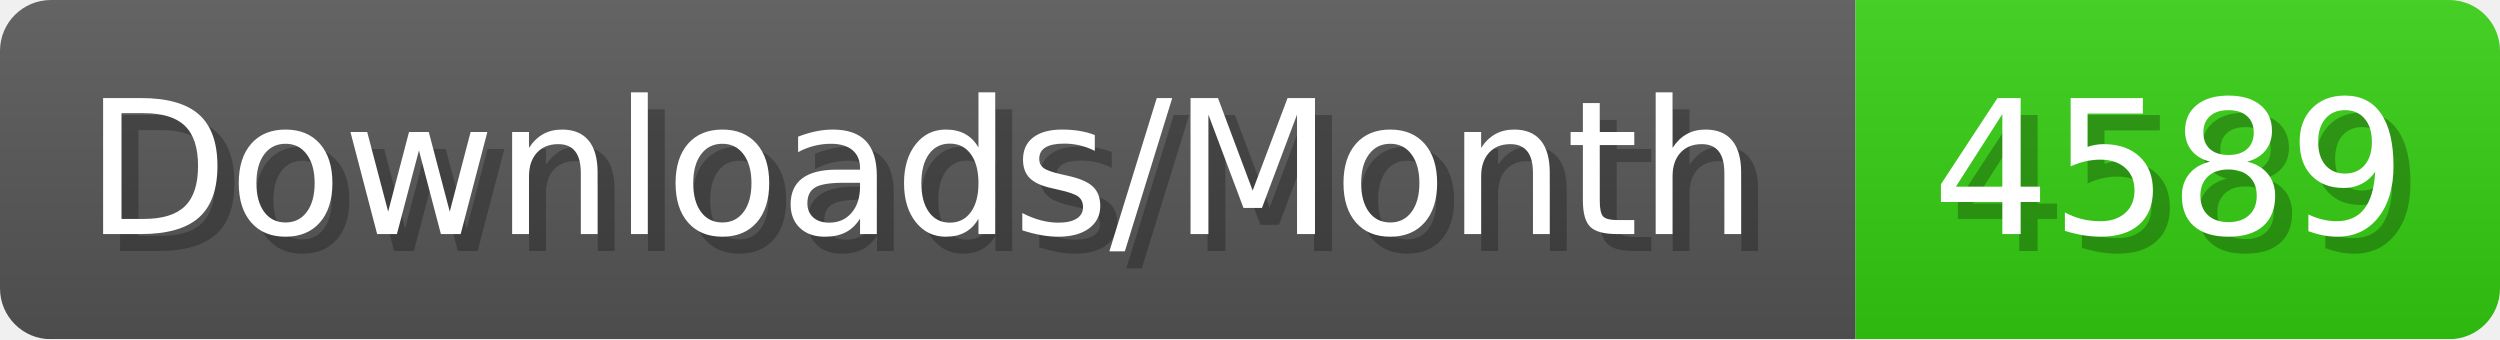
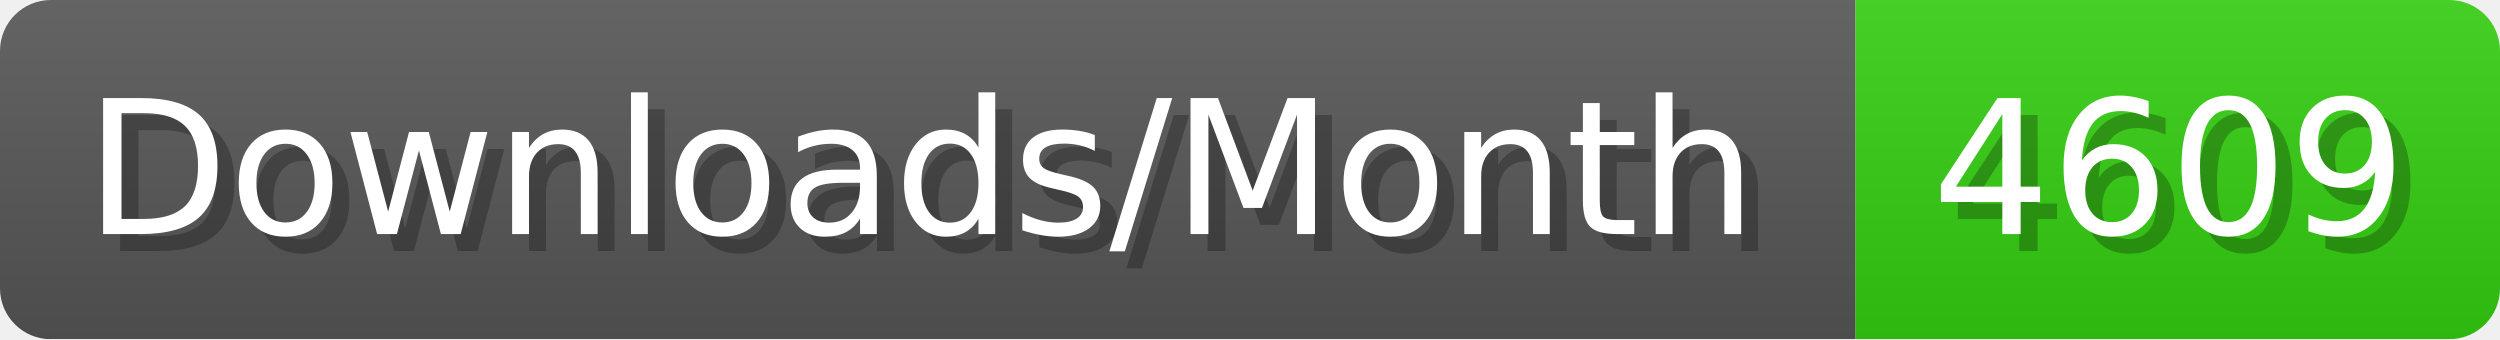
- <svg xmlns="http://www.w3.org/2000/svg" width="147.4" height="20" viewBox="0 0 1474 200" role="img" aria-label="Downloads/Month: 4589">
+ <svg xmlns="http://www.w3.org/2000/svg" width="147.4" height="20" viewBox="0 0 1474 200" role="img" aria-label="Downloads/Month: 4609">
  <linearGradient id="YlXUI" x2="0" y2="100%">
    <stop offset="0" stop-opacity=".1" stop-color="#EEE" />
    <stop offset="1" stop-opacity=".1" />
  </linearGradient>
  <mask id="JHhop">
    <rect width="1474" height="200" rx="30" fill="#FFF" />
  </mask>
  <g mask="url(#JHhop)">
    <rect width="1094" height="200" fill="#555" />
    <rect width="380" height="200" fill="#3C1" x="1094" />
    <rect width="1474" height="200" fill="url(#YlXUI)" />
  </g>
  <g aria-hidden="true" fill="#fff" text-anchor="start" font-family="Verdana,DejaVu Sans,sans-serif" font-size="110">
    <text x="60" y="148" textLength="994" fill="#000" opacity="0.25">Downloads/Month</text>
    <text x="50" y="138" textLength="994">Downloads/Month</text>
-     <text x="1149" y="148" textLength="280" fill="#000" opacity="0.25">4589</text>
-     <text x="1139" y="138" textLength="280">4589</text>
+     <text x="1149" y="148" textLength="280" fill="#000" opacity="0.25">4609</text>
+     <text x="1139" y="138" textLength="280">4609</text>
  </g>
</svg>
